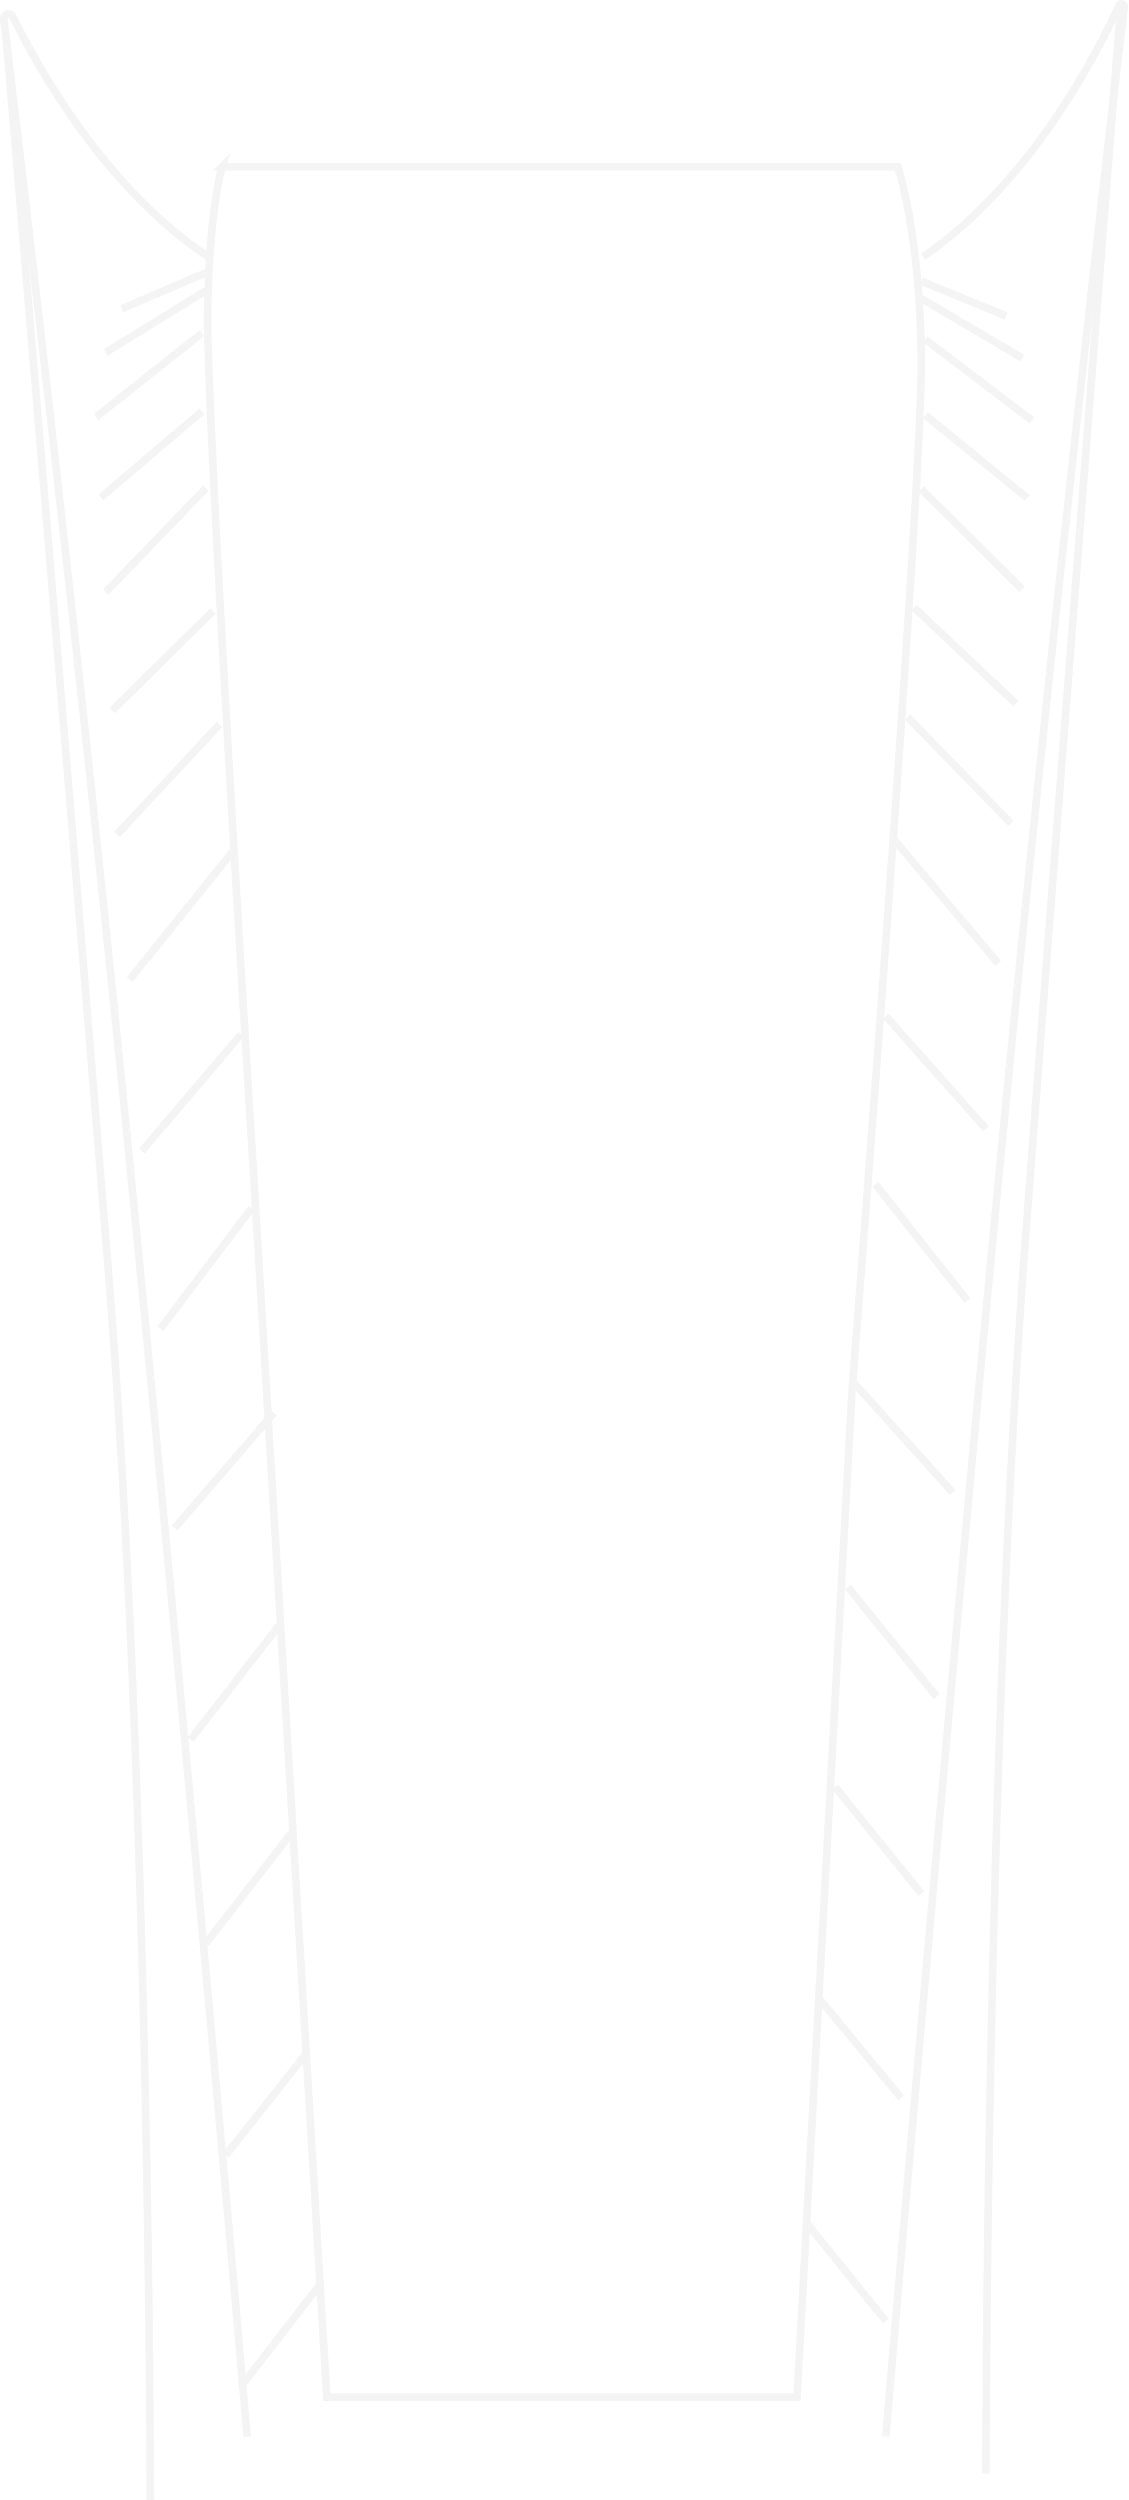
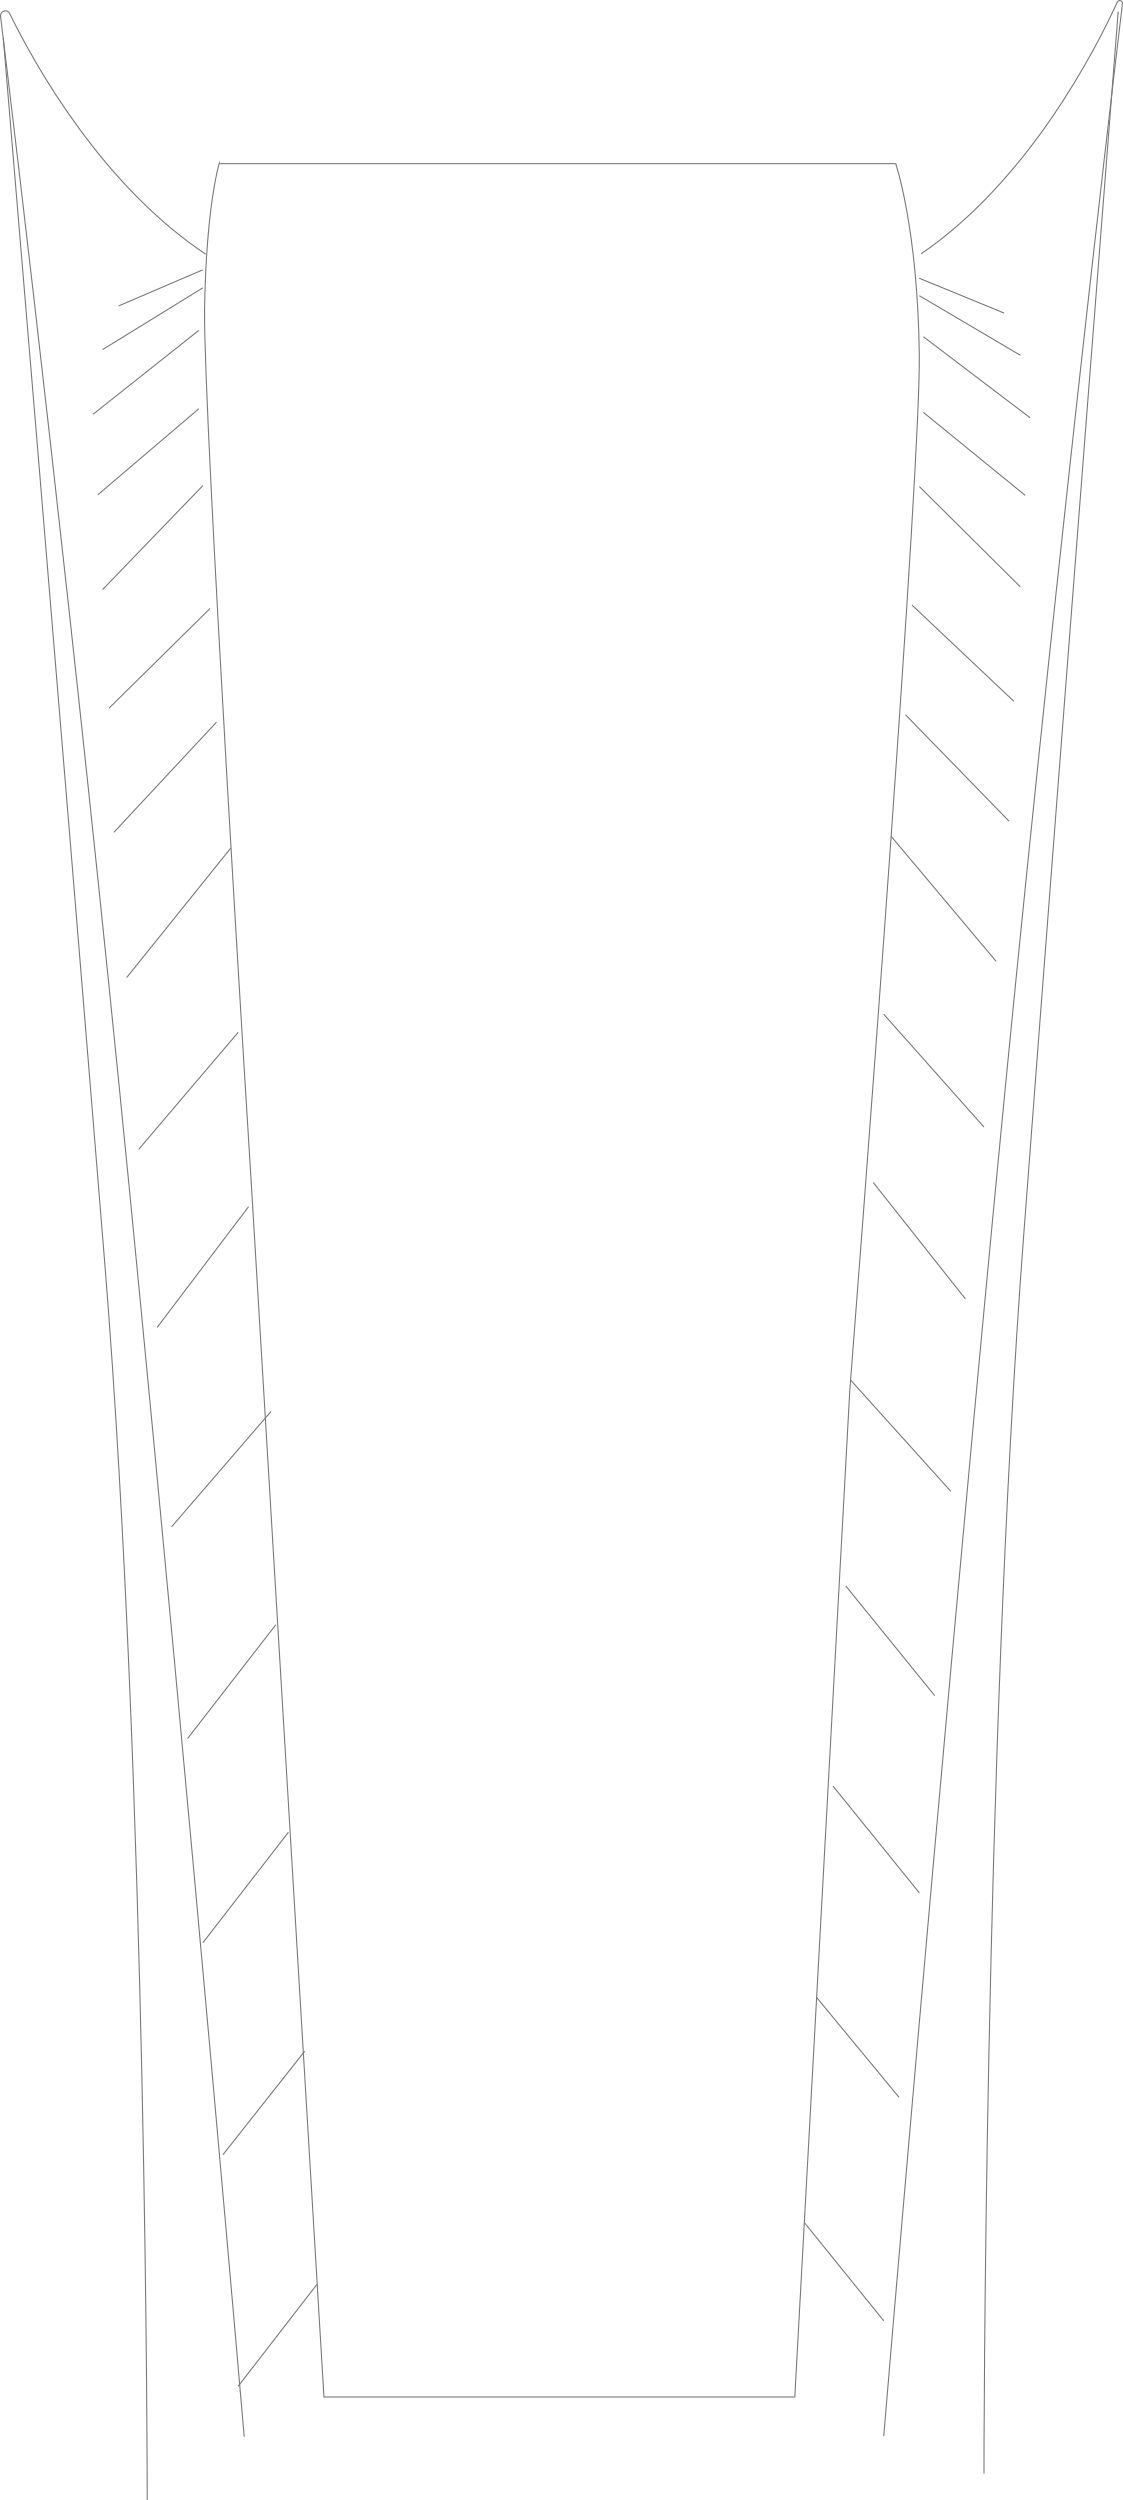
- <svg xmlns="http://www.w3.org/2000/svg" id="Layer_1" data-name="Layer 1" viewBox="0 0 444.85 985.89">
+ <svg xmlns="http://www.w3.org/2000/svg" id="Layer_1" data-name="Layer 1" viewBox="0 0 1038.57 2312.05">
  <defs>
    <style>
      .cls-1 {
        fill: none;
-         stroke: #eaeaea;
+         stroke: #777;
        stroke-miterlimit: 10;
-         stroke-width: 3px;
-       }
- 
-       .cls-2 {
-         opacity: .54;
      }
    </style>
  </defs>
-   <g id="ps5" class="cls-2">
-     <path class="cls-1" d="M87.59,65.75h266.47s8.64,25.26,9.28,75.13c.28,22.08-5.05,104.64-11.09,189.79-7.59,107.16-16.29,218.42-16.29,218.42l-21.65,396.24h-185.43l-28.54-476.69s-19.11-305.16-18.47-345.72c.64-40.56,5.73-57.18,5.73-57.18Z" />
-     <path class="cls-1" d="M82.34,101.42C41.7,74.35,15.48,27.77,5.09,6.63c-.97-1.97-3.84-1.05-3.57,1.16,6.03,49.52,29.33,243.59,50.73,461.86,24.84,253.3,45.22,491.32,45.22,491.32" />
-     <path class="cls-1" d="M364.06,101.25c42.55-29.11,68.87-80.76,77.25-99.11.52-1.15,2.19-.64,2.04.62-4.79,40.2-28.37,240.46-49.98,466.71-24.19,253.3-44.03,491.32-44.03,491.32" />
-     <path class="cls-1" d="M2.57,16.22s23.25,276.23,39.97,482.5c16.71,206.27,16.73,487.16,16.73,487.16" />
-     <path class="cls-1" d="M441.67,5.85s-21.68,276.23-37.26,482.5c-15.58,206.27-15.6,487.16-15.6,487.16" />
-     <line class="cls-1" x1="363.35" y1="110.89" x2="396.78" y2="124.6" />
-     <line class="cls-1" x1="363.35" y1="117.75" x2="403.14" y2="141.21" />
-     <line class="cls-1" x1="364.93" y1="133.89" x2="406.97" y2="165.81" />
-     <line class="cls-1" x1="364.93" y1="163.7" x2="405.05" y2="196.39" />
-     <line class="cls-1" x1="363.35" y1="192.92" x2="403.14" y2="232.42" />
-     <line class="cls-1" x1="360.48" y1="239.6" x2="400.6" y2="277.5" />
-     <line class="cls-1" x1="357.93" y1="282.82" x2="398.69" y2="324.7" />
-     <line class="cls-1" x1="393.59" y1="379.88" x2="352.25" y2="330.67" />
-     <line class="cls-1" x1="388.82" y1="445.18" x2="349.33" y2="400.73" />
-     <line class="cls-1" x1="381.49" y1="512.85" x2="345.19" y2="466.98" />
-     <line class="cls-1" x1="375.76" y1="588.64" x2="336.29" y2="544.82" />
-     <line class="cls-1" x1="369.39" y1="669.09" x2="334.37" y2="625.87" />
-     <line class="cls-1" x1="363.35" y1="746.75" x2="329.35" y2="704.71" />
-     <line class="cls-1" x1="355.38" y1="827.32" x2="322.9" y2="787.97" />
-     <line class="cls-1" x1="349.33" y1="915.31" x2="318.06" y2="876.62" />
-     <line class="cls-1" x1="81.17" y1="107.54" x2="48.02" y2="121.76" />
-     <line class="cls-1" x1="81.17" y1="114.65" x2="41.71" y2="138.96" />
-     <line class="cls-1" x1="79.6" y1="131.38" x2="37.92" y2="164.45" />
-     <line class="cls-1" x1="79.6" y1="162.27" x2="39.81" y2="196.14" />
-     <line class="cls-1" x1="81.17" y1="192.54" x2="41.71" y2="233.48" />
-     <line class="cls-1" x1="84.02" y1="240.92" x2="44.23" y2="280.19" />
-     <line class="cls-1" x1="86.54" y1="285.7" x2="46.13" y2="329.1" />
-     <line class="cls-1" x1="51.18" y1="386.28" x2="92.17" y2="335.28" />
-     <line class="cls-1" x1="55.92" y1="453.94" x2="95.07" y2="407.89" />
-     <line class="cls-1" x1="63.18" y1="524.07" x2="99.18" y2="476.53" />
-     <line class="cls-1" x1="68.86" y1="602.6" x2="108" y2="557.19" />
-     <line class="cls-1" x1="75.18" y1="685.96" x2="109.91" y2="641.18" />
-     <line class="cls-1" x1="81.17" y1="766.44" x2="114.89" y2="722.87" />
-     <line class="cls-1" x1="89.07" y1="849.92" x2="121.28" y2="809.14" />
-     <line class="cls-1" x1="95.07" y1="941.1" x2="126.08" y2="901" />
+   <g id="ps5">
+     <path class="cls-1" d="M202.66,151.37h625.73s20.29,59.33,21.79,176.41c.66,51.85-11.87,245.72-26.04,445.67-17.83,251.63-38.26,512.89-38.26,512.89l-50.84,930.47h-435.44l-67.03-1119.37s-44.86-716.58-43.37-811.82c1.5-95.23,13.46-134.26,13.46-134.26Z" />
+     <path class="cls-1" d="M190.32,235.14C94.9,171.57,33.32,62.19,8.93,12.54,6.65,7.9-.09,10.08.54,15.25c14.17,116.28,68.87,572.01,119.12,1084.54,58.32,594.81,106.18,1153.72,106.18,1153.72" />
+     <path class="cls-1" d="M851.87,234.75c99.91-68.35,161.71-189.63,181.39-232.74,1.23-2.7,5.14-1.51,4.78,1.46-11.25,94.39-66.63,564.64-117.36,1095.93-56.8,594.81-103.4,1153.72-103.4,1153.72" />
+     <path class="cls-1" d="M3.02,35.06s54.6,648.66,93.85,1133.02c39.25,484.37,39.29,1143.97,39.29,1143.97" />
+     <path class="cls-1" d="M1034.12,10.72s-50.9,648.66-87.49,1133.02c-36.59,484.37-36.63,1143.97-36.63,1143.97" />
+     <line class="cls-1" x1="850.21" y1="257.36" x2="928.69" y2="289.57" />
+     <line class="cls-1" x1="850.21" y1="273.47" x2="943.65" y2="328.56" />
+     <line class="cls-1" x1="853.92" y1="311.39" x2="952.62" y2="386.33" />
+     <line class="cls-1" x1="853.92" y1="381.37" x2="948.13" y2="458.14" />
+     <line class="cls-1" x1="850.21" y1="449.98" x2="943.65" y2="542.75" />
+     <line class="cls-1" x1="843.45" y1="559.62" x2="937.67" y2="648.61" />
+     <line class="cls-1" x1="837.47" y1="661.1" x2="933.18" y2="759.45" />
+     <line class="cls-1" x1="921.22" y1="889.03" x2="824.14" y2="773.46" />
+     <line class="cls-1" x1="910" y1="1042.35" x2="817.28" y2="937.99" />
+     <line class="cls-1" x1="892.8" y1="1201.27" x2="807.56" y2="1093.54" />
+     <line class="cls-1" x1="879.34" y1="1379.24" x2="786.66" y2="1276.33" />
+     <line class="cls-1" x1="864.39" y1="1568.14" x2="782.14" y2="1466.67" />
+     <line class="cls-1" x1="850.21" y1="1750.52" x2="770.35" y2="1651.79" />
+     <line class="cls-1" x1="831.49" y1="1939.71" x2="755.23" y2="1847.29" />
+     <line class="cls-1" x1="817.28" y1="2146.33" x2="743.85" y2="2055.46" />
+     <line class="cls-1" x1="187.57" y1="249.51" x2="109.74" y2="282.89" />
+     <line class="cls-1" x1="187.57" y1="266.2" x2="94.91" y2="323.29" />
+     <line class="cls-1" x1="183.89" y1="305.49" x2="86.01" y2="383.15" />
+     <line class="cls-1" x1="183.89" y1="378.01" x2="90.46" y2="457.56" />
+     <line class="cls-1" x1="187.57" y1="449.11" x2="94.91" y2="545.24" />
+     <line class="cls-1" x1="194.27" y1="562.71" x2="100.84" y2="654.92" />
+     <line class="cls-1" x1="200.2" y1="667.87" x2="105.29" y2="769.78" />
+     <line class="cls-1" x1="117.16" y1="904.05" x2="213.42" y2="784.3" />
+     <line class="cls-1" x1="128.28" y1="1062.93" x2="220.22" y2="954.78" />
+     <line class="cls-1" x1="145.33" y1="1227.6" x2="229.86" y2="1115.98" />
+     <line class="cls-1" x1="158.68" y1="1412.02" x2="250.59" y2="1305.39" />
+     <line class="cls-1" x1="173.51" y1="1607.77" x2="255.07" y2="1502.61" />
+     <line class="cls-1" x1="187.57" y1="1796.74" x2="266.76" y2="1694.44" />
+     <line class="cls-1" x1="206.14" y1="1992.79" x2="281.76" y2="1897.02" />
+     <line class="cls-1" x1="220.22" y1="2206.89" x2="293.04" y2="2112.73" />
  </g>
</svg>
